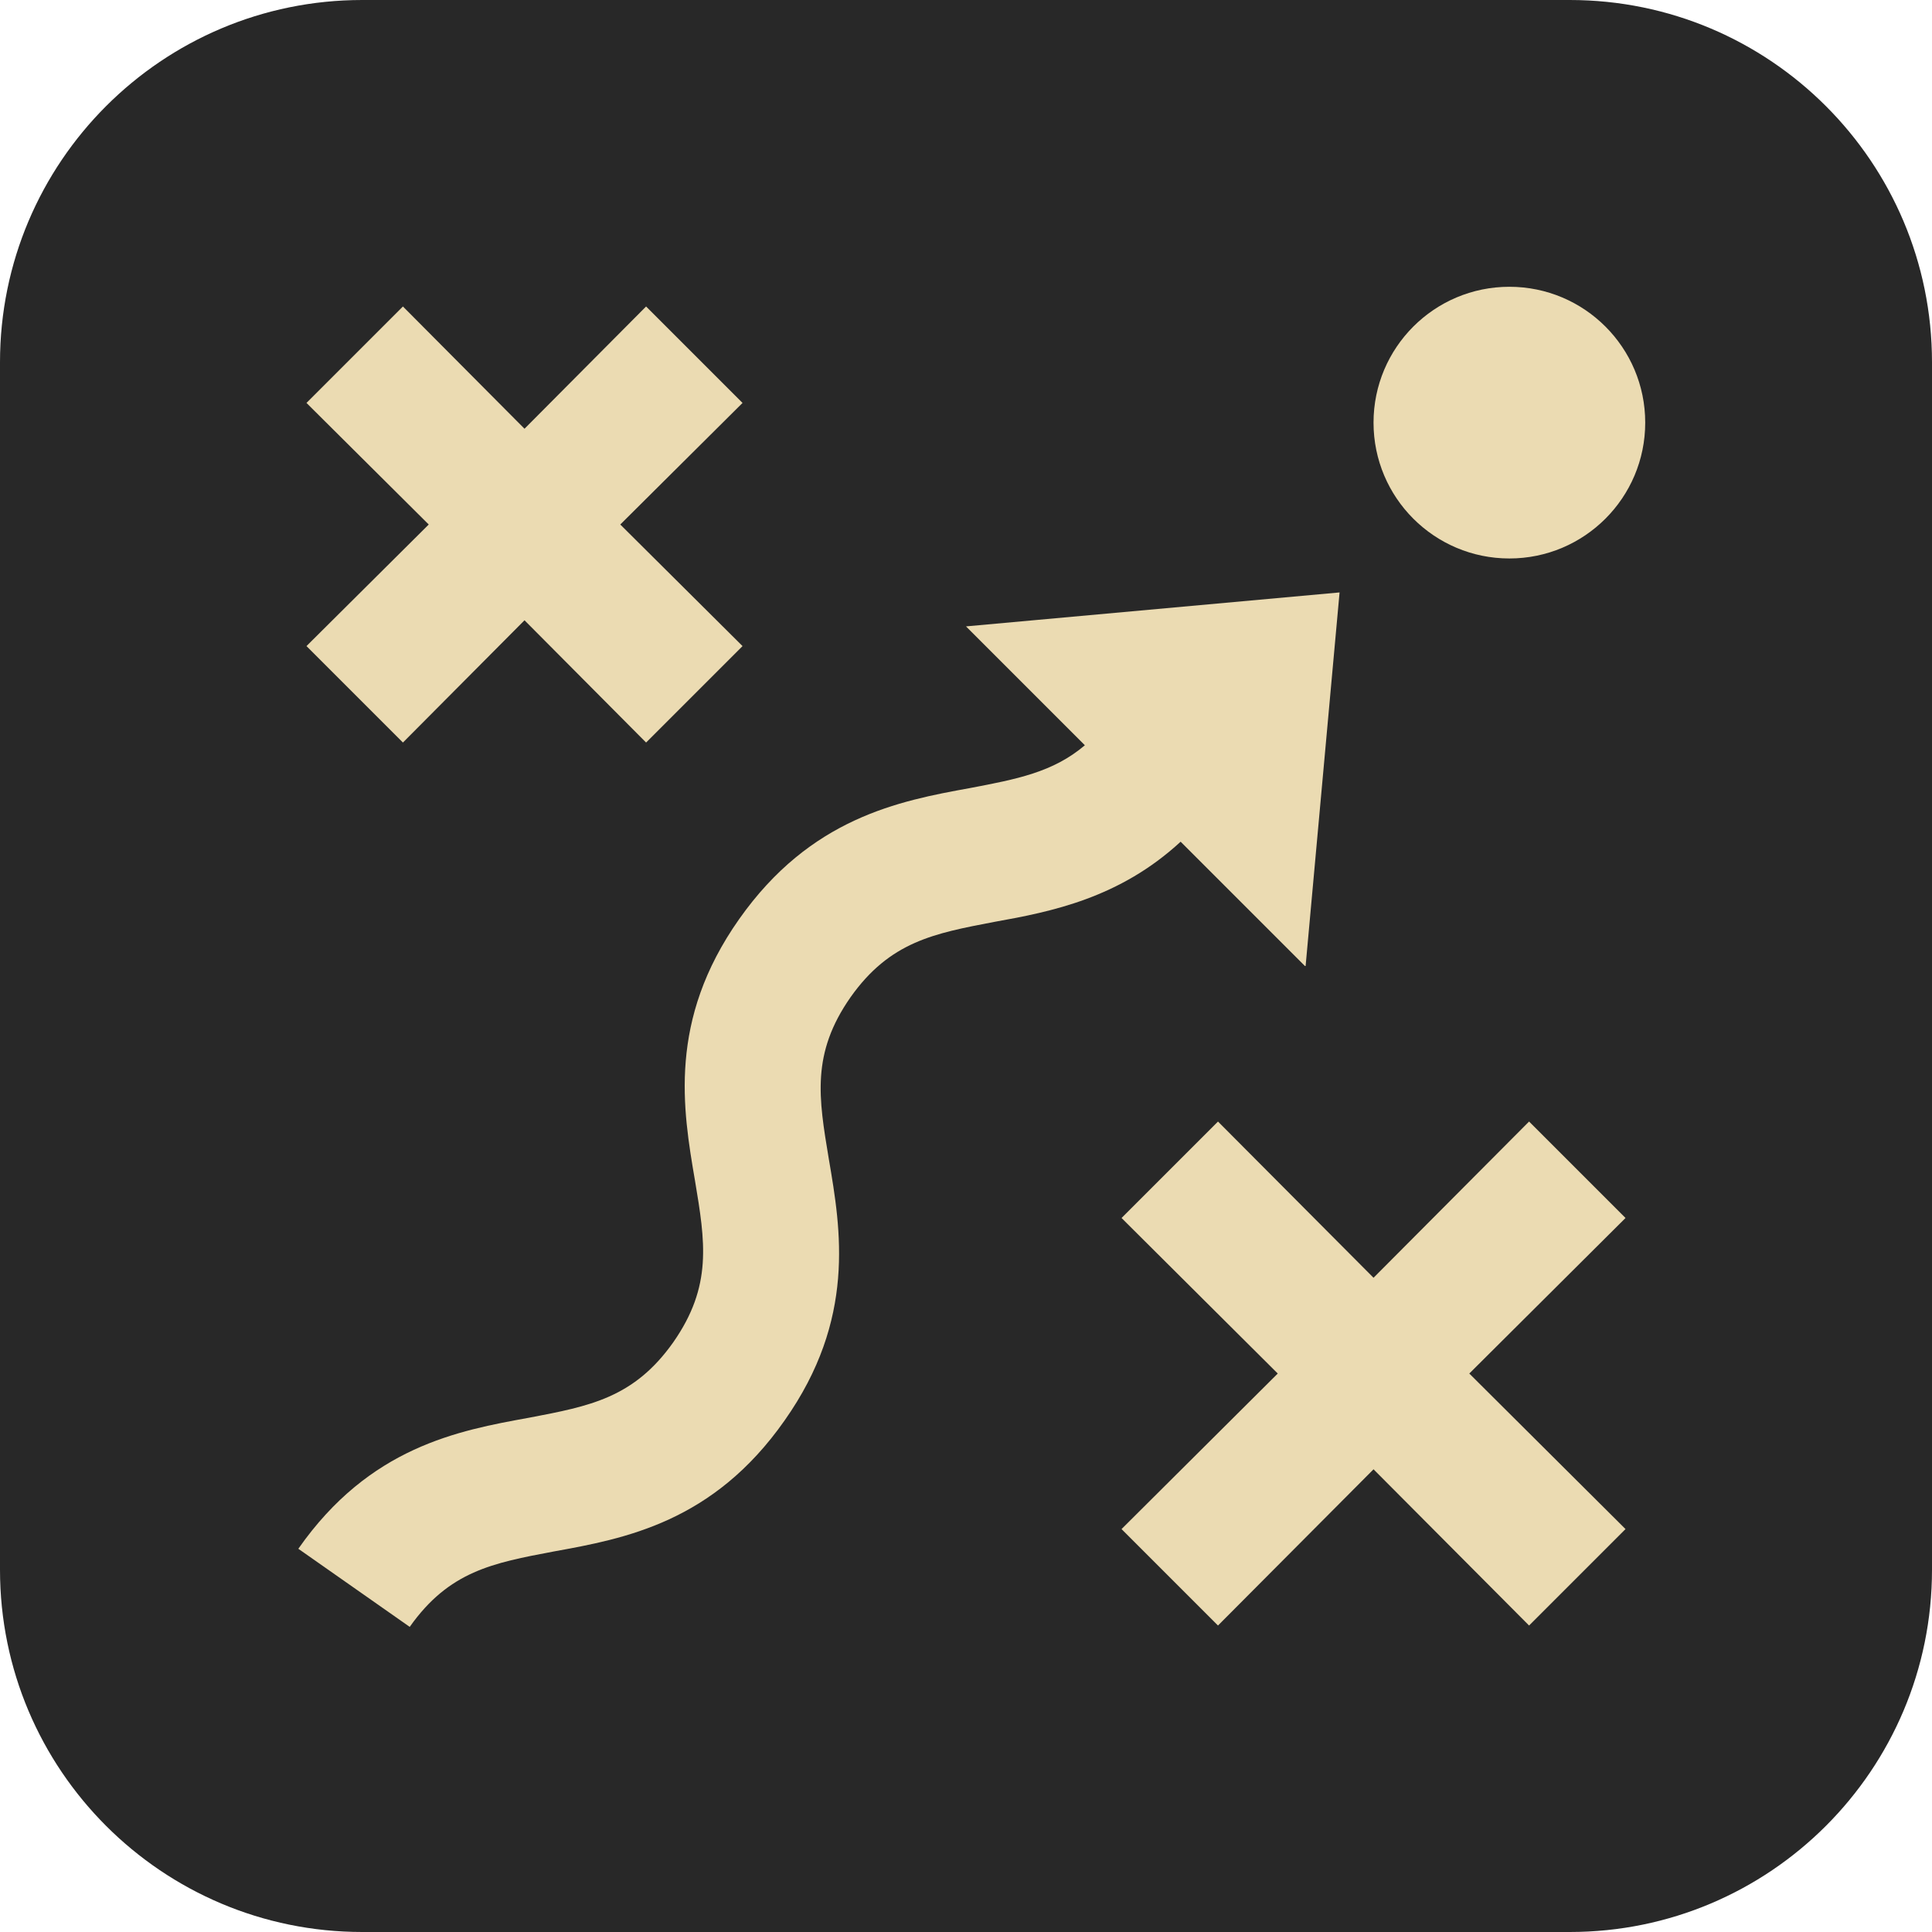
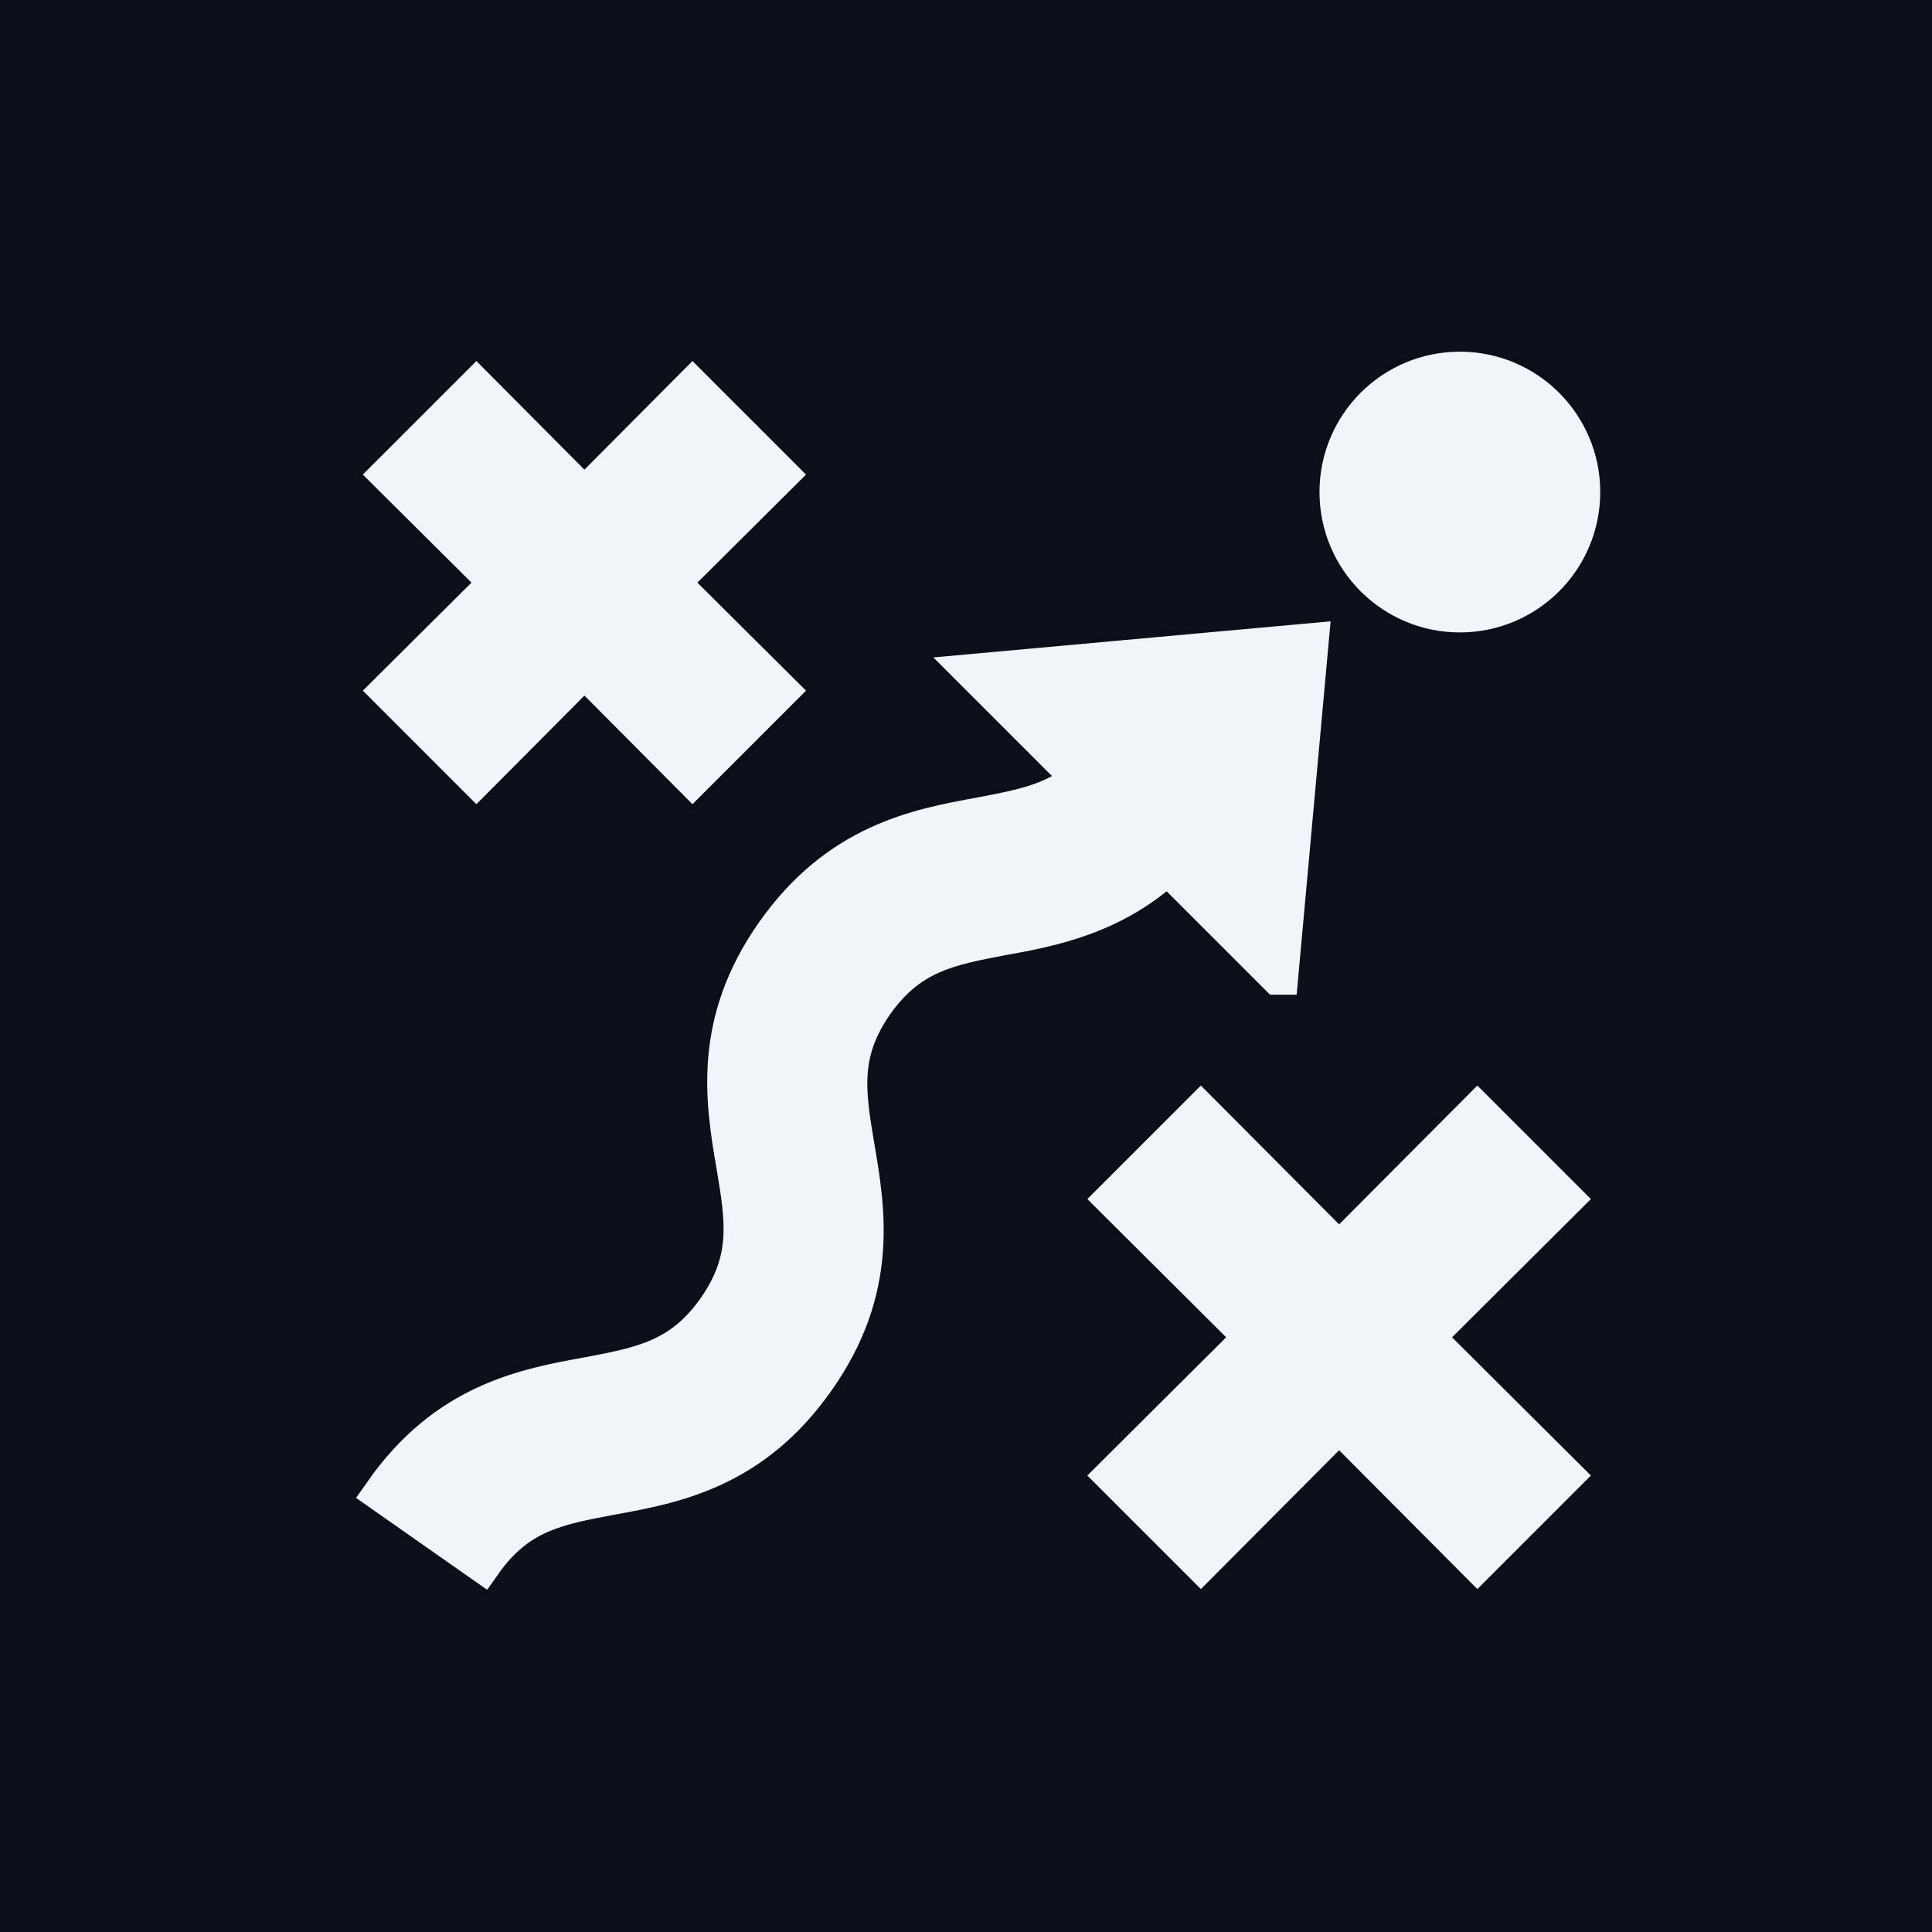
- <svg xmlns="http://www.w3.org/2000/svg" viewBox="0 0 256 256">
-   <rect width="256" height="256" rx="48" fill="#282828" />
-   <g transform="translate(128,128) scale(9) translate(-12,-12)">
-     <path d="M20 2a2 2 0 1 0 0 4 2 2 0 1 0 0-4m-3 10 .5-5.5L12 7l1.75 1.75c-.47.4-1.01.5-1.69.63-1.05.19-2.35.44-3.4 1.93s-.83 2.8-.65 3.85c.15.9.26 1.55-.32 2.38-.58.82-1.23.94-2.12 1.11-1.05.19-2.35.43-3.4 1.93l1.64 1.15c.58-.82 1.22-.94 2.12-1.11 1.05-.19 2.35-.43 3.4-1.93 1.05-1.49.83-2.8.65-3.85-.15-.9-.26-1.55.32-2.38.58-.82 1.23-.94 2.12-1.11.84-.15 1.84-.35 2.74-1.18L16.99 12ZM3.71 8.71l1.79-1.8 1.79 1.8 1.42-1.42-1.8-1.79 1.8-1.79-1.42-1.42-1.79 1.8-1.79-1.8-1.42 1.42 1.8 1.79-1.8 1.79zm16.58 5.58L18 16.59l-2.29-2.3-1.42 1.42 2.3 2.29-2.3 2.29 1.42 1.42 2.29-2.3 2.29 2.3 1.42-1.42-2.3-2.29 2.3-2.29z" fill="#ebdbb2" />
+ <svg xmlns="http://www.w3.org/2000/svg" width="1024" height="1024" viewBox="0 0 1024 1024" role="img" aria-label="SpielOS icon" direction="ltr">
+   <rect width="1024" height="1024" fill="#0b0f1a" />
+   <g transform="translate(512 512) scale(32) translate(-11.82 -11.85)">
+     <path d="M17 12l.5-5.5L12 7l1.75 1.75c-.47.4-1.01.5-1.69.63-1.05.19-2.35.44-3.4 1.93s-.83 2.8-.65 3.85c.15.9.26 1.55-.32 2.38-.58.82-1.23.94-2.12 1.11-1.05.19-2.35.43-3.4 1.93l1.64 1.15c.58-.82 1.22-.94 2.12-1.11 1.05-.19 2.35-.43 3.4-1.93 1.05-1.49.83-2.8.65-3.85-.15-.9-.26-1.55.32-2.38.58-.82 1.23-.94 2.12-1.11.84-.15 1.84-.35 2.74-1.18L16.99 12Z M3.71 8.71l1.79-1.8 1.79 1.8 1.42-1.42-1.8-1.79 1.8-1.79-1.42-1.42-1.79 1.8-1.79-1.8-1.42 1.42 1.8 1.79-1.8 1.79z M20.29 14.29L18 16.59l-2.29-2.3-1.42 1.42 2.3 2.29-2.3 2.29 1.42 1.42 2.29-2.3 2.29 2.3 1.42-1.42-2.3-2.29 2.3-2.29z M20 2a2 2 0 1 0 0 4 2 2 0 1 0 0-4Z" fill="#f1f5f9" stroke="#f1f5f9" stroke-width="0.65" stroke-linejoin="miter" stroke-miterlimit="3" paint-order="stroke fill" />
  </g>
</svg>
